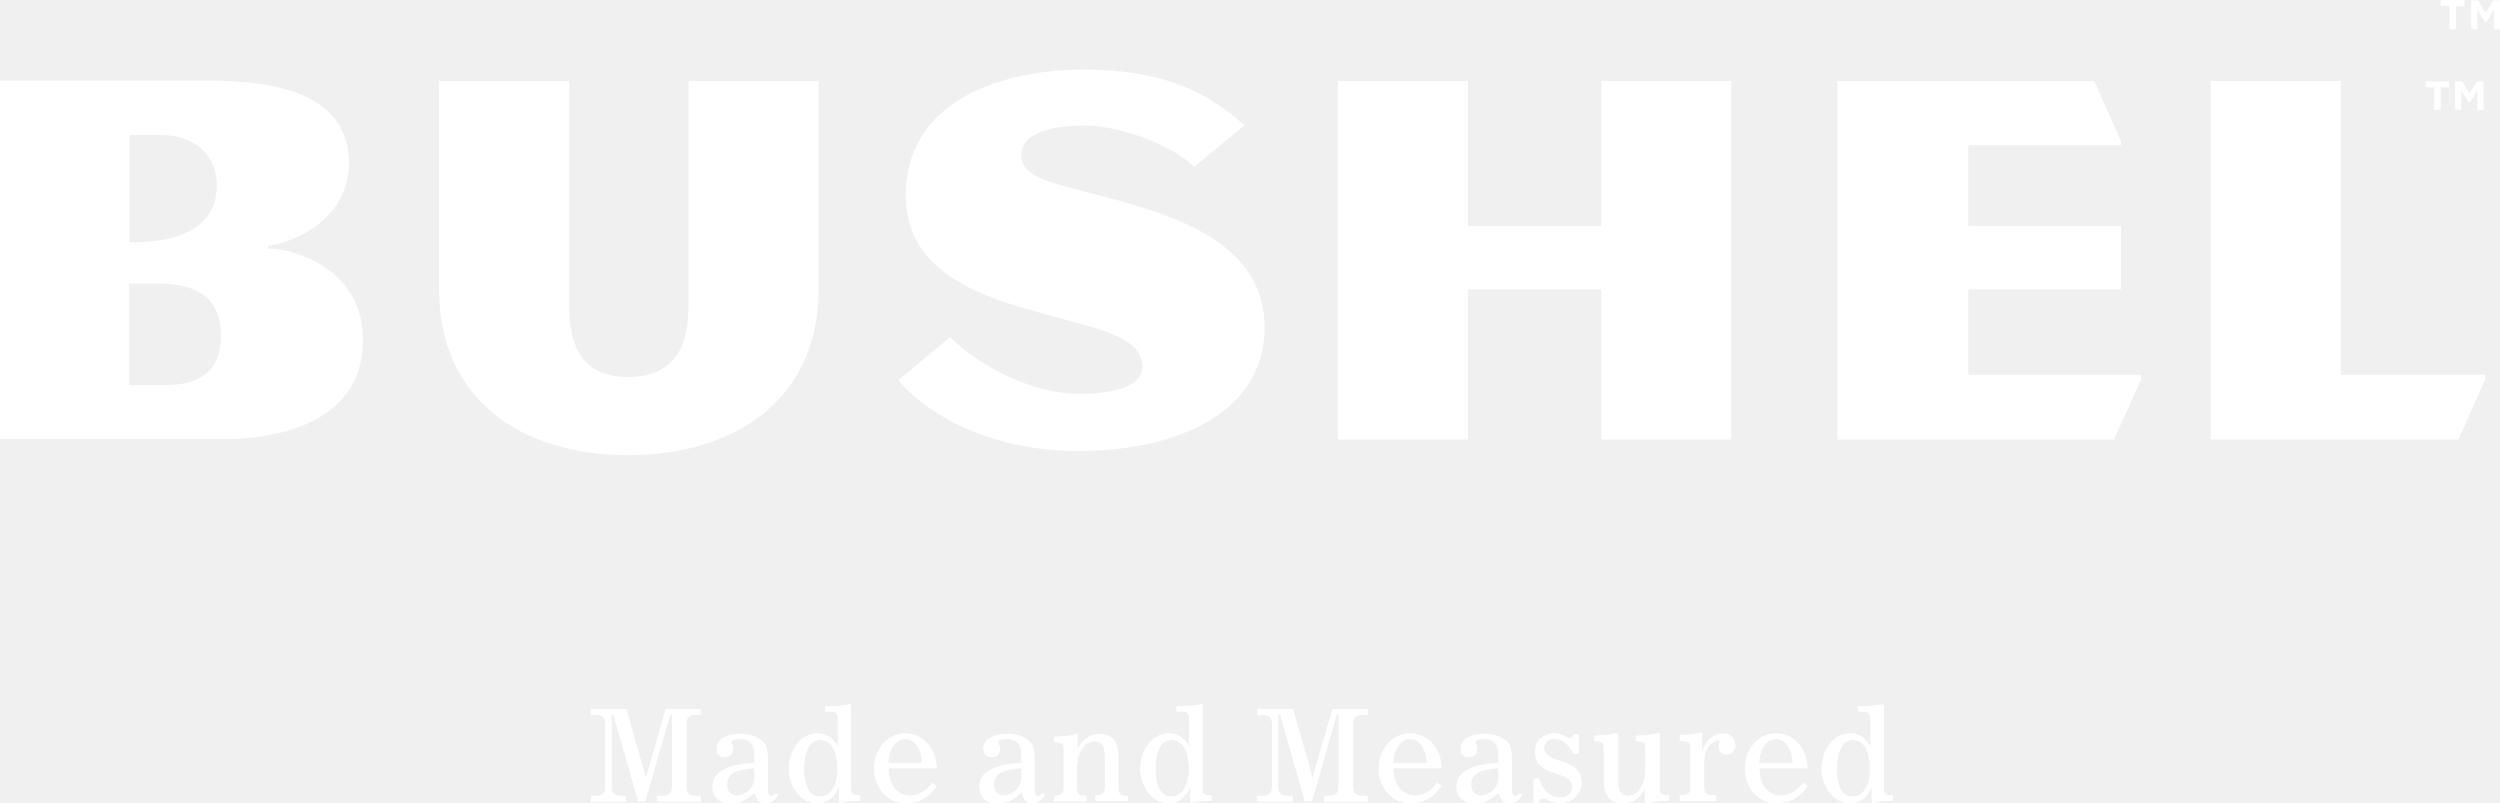
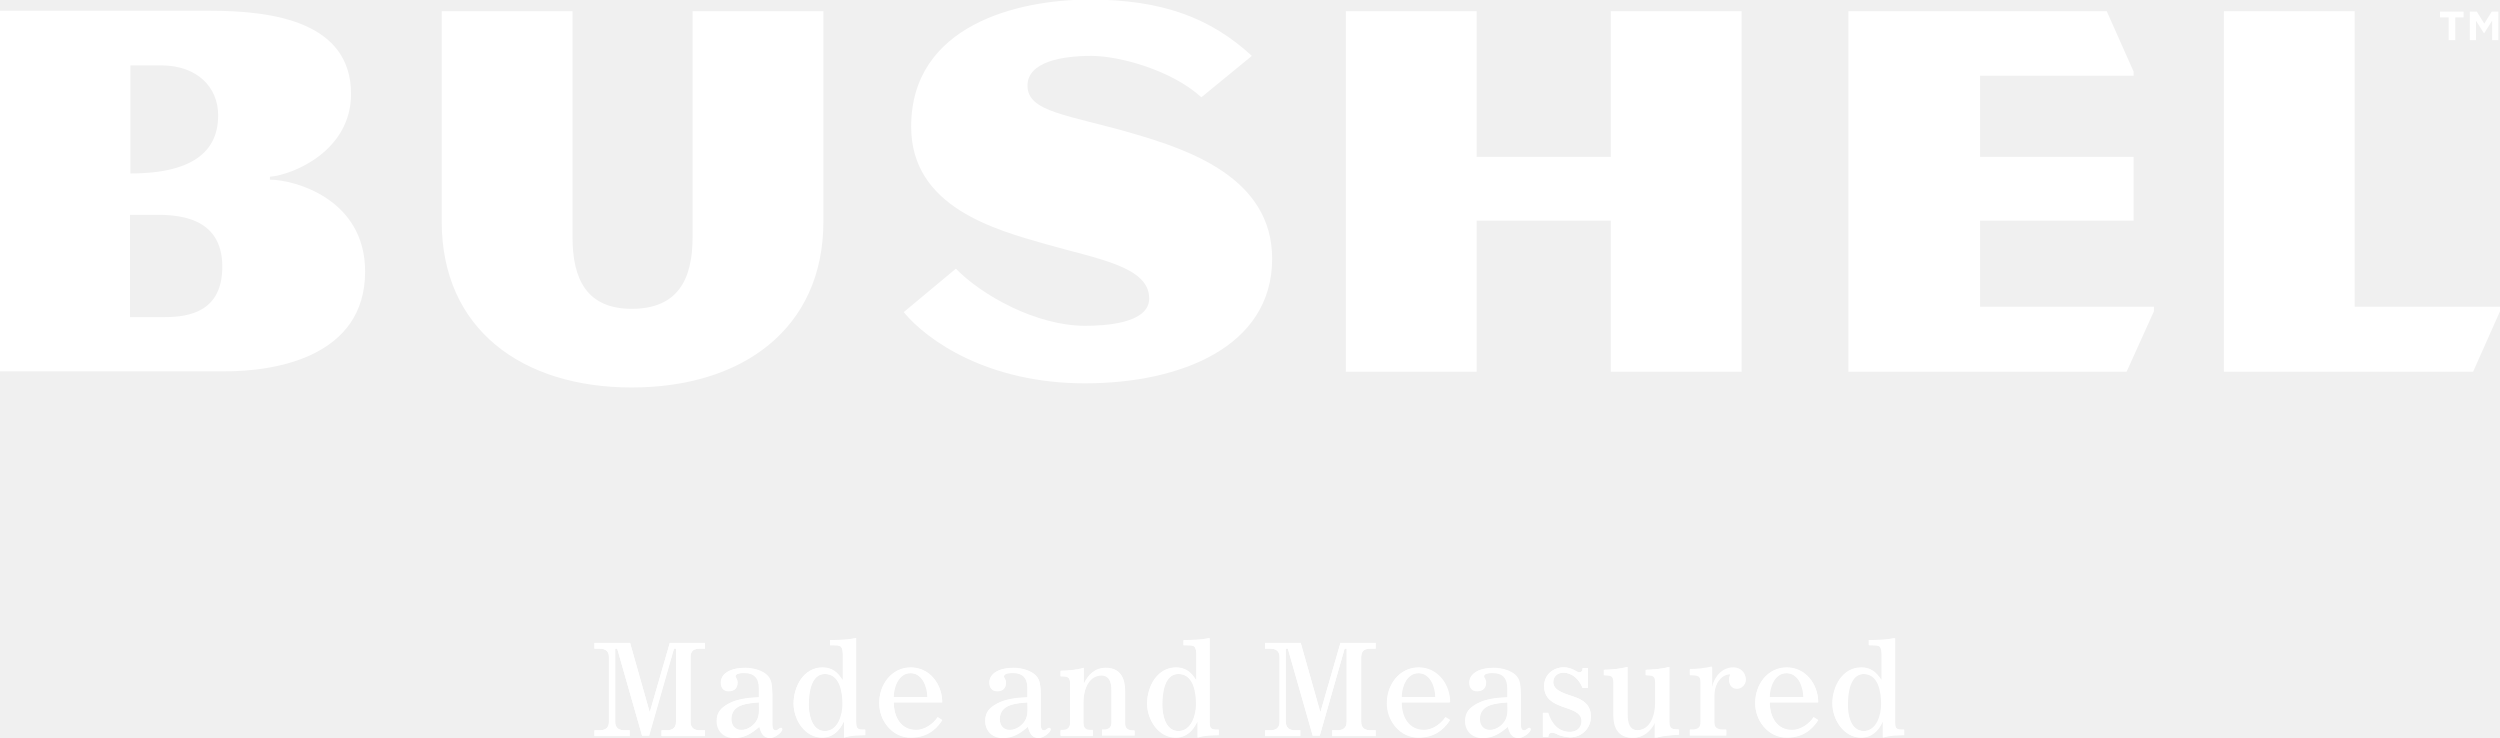
- <svg xmlns="http://www.w3.org/2000/svg" version="1.1" id="Layer_1" x="0px" y="0px" viewBox="4.2 305.4 607.5 195.1" enable-background="new 4.2 305.4 607.5 195.1" xml:space="preserve">
-   <path fill="#FFFFFF" d="M601,306.9h2.1v-1.5h-5.8v1.4h2.1v5.7h1.6V306.9z M610.2,307.8v4.7h1.5v-7H610l-1.8,3l-1.8-3h-1.7v7h1.5  v-4.7l2,3.1h0.1L610.2,307.8z" />
+ <svg xmlns="http://www.w3.org/2000/svg" version="1.1" id="Layer_1" x="0px" y="0px" viewBox="4.2 322.4 603.9 178.2" enable-background="new 4.2 322.4 603.9 178.2" xml:space="preserve">
  <g>
    <g>
      <line fill="#FFFFFF" x1="278.2" y1="500.1" x2="278.2" y2="498.8" />
    </g>
    <g>
      <path fill="#FFFFFF" d="M57.9,386.8c0,10.7-7.7,12.2-13.9,12.2h-8.4v-24.7h5.3C46.5,374.2,57.9,374.4,57.9,386.8 M56.9,350.3    c0,7.8-5,14-21.2,14v-26.1h7.7C51.7,338.3,56.9,343.3,56.9,350.3 M92.4,388c0-17.7-17.3-22.2-23-22.2v-0.7    c5.7-0.5,19.6-6.3,19.6-20c0-17.3-18.6-20.1-33.9-20.1H4.2v87.1h53.9C70.9,412.2,92.4,408.5,92.4,388" />
      <path fill="#FFFFFF" d="M203.1,375.9v-50.8h-31.6v54.6c0,10.1-3.5,17.3-14.7,17.3c-10.9,0-14.3-7.2-14.3-17.3v-54.6h-31.6v50.8    c0,26.1,19.5,40.1,45.9,40.1C183.4,416,203.1,401.9,203.1,375.9" />
      <g>
        <path fill="#FFFFFF" d="M311.5,384.9c0-19.5-20-26.3-33.8-30.3c-15.5-4.5-25.3-5.1-25.3-11.5c0-5.8,8.4-7.2,15.4-7.2     c6.9,0,19.5,3.5,26.6,10l12.2-10c-10-9.2-21.7-13.6-39.2-13.6c-17.4,0-43.1,6.2-43.1,30.7c0,19.5,20.4,24.9,32.6,28.4     c12.6,3.6,24.9,5.4,24.9,13.1c0,6.1-10.9,6.6-15.5,6.6c-11.8,0-25-7.4-31.2-13.8l-12.6,10.5c5.7,6.9,20.4,17.2,43.8,17.2     C289.3,415,311.5,406.2,311.5,384.9" />
      </g>
      <polygon fill="#FFFFFF" points="424.9,412.2 424.9,325.1 393.3,325.1 393.3,360.3 360.9,360.3 360.9,325.1 329.3,325.1     329.3,412.2 360.9,412.2 360.9,375.7 393.3,375.7 393.3,412.2   " />
      <polygon fill="#FFFFFF" points="524.5,397.6 524.5,396.5 482.5,396.5 482.5,375.7 519.6,375.7 519.6,360.3 482.5,360.3     482.5,340.7 519.6,340.7 519.6,339.7 513.1,325.1 450.7,325.1 450.7,412.2 517.9,412.2   " />
      <polygon fill="#FFFFFF" points="541.4,325.1 541.4,412.2 601.6,412.2 608.1,397.6 608.1,396.5 573,396.5 573,325.1   " />
      <path fill="#FFFFFF" d="M597.2,326.6h2.1v-1.4h-5.7v1.4h2.1v5.5h1.6V326.6z M606.2,327.4v4.7h1.5v-6.9h-1.6l-1.8,2.9l-1.8-2.9    h-1.7v6.9h1.5v-4.7l1.9,3h0.1L606.2,327.4z" />
    </g>
    <g>
      <path fill="#FFFFFF" d="M278.3,498.8v1.3" />
    </g>
    <path fill="#FFFFFF" d="M167,479.1h0.5v17.6c0,0.5,0,2.1-2.2,2.1H164v1.4h10.5v-1.4h-1.3c-2.2,0-2.2-1.6-2.2-2.1l0-15.4   c0-2.5,1.7-2.2,3.5-2.2v-1.4H166l-4.8,16.6h-0.1l-4.7-16.6h-8.6v1.4h1.3c2.2,0,2.2,1.6,2.2,2.1v15.5c0,0.5,0,2.1-2.2,2.1h-1.3v1.4   h8.5v-1.4h-1.3c-2.2,0-2.2-1.6-2.2-2.1v-17.6h0.5l6,21h1.7L167,479.1z" />
    <path fill="#FFFFFF" d="M161,500.1h-1.7l-6-21h-0.5v17.6c0,0.5,0,2.1,2.2,2.1h1.3v1.4h-8.5v-1.4h1.3c2.2,0,2.2-1.6,2.2-2.1v-15.5   c0-0.5,0-2.1-2.2-2.1h-1.3v-1.4h8.6l4.7,16.6h0.1l4.8-16.6h8.5v1.4c-1.8,0-3.5-0.3-3.5,2.2l0,15.4c0,0.5,0,2.1,2.2,2.1h1.3v1.4H164   v-1.4h1.3c2.2,0,2.2-1.6,2.2-2.1v-17.6H167L161,500.1z" />
    <path fill="#FFFFFF" d="M178.3,487.3c0,1.2,0.6,2.1,1.9,2.1c1.4,0,2.1-0.8,2.1-2.1c0-0.7-0.5-1.2-0.5-1.4c0-0.9,1.6-0.9,2.2-0.9   c2.3,0,3.5,1.2,3.5,3.7v2.2c-2.6,0.1-5.3,0.4-7.3,1.5c-1.8,1-2.9,2-2.9,4.2c0,2.4,1.7,4.1,4.2,4.1c2.6,0,4.2-1.1,6.1-2.7   c0.4,1.4,0.9,2.7,2.6,2.7c1.1,0,2.9-1.3,2.9-2.1c0-0.1-0.1-0.3-0.3-0.3c-0.5,0-0.7,0.6-1.3,0.6c-0.8,0-0.8-1.1-0.8-1.8v-7   c0-1.3-0.1-2.5-0.4-3.2c-0.8-2.3-4-3.1-6.2-3.1C180.7,483.7,178.3,485.1,178.3,487.3z M187.5,492.1c0,1.4,0.2,2.7-0.4,4.1   c-0.7,1.4-2.3,2.6-3.9,2.6c-1.5,0-2.4-1.1-2.4-2.6C180.8,492.5,184.8,492.3,187.5,492.1z" />
    <path fill="#FFFFFF" d="M184.2,483.7c2.2,0,5.4,0.8,6.2,3.1c0.3,0.7,0.3,1.9,0.4,3.2v7c0,0.6-0.1,1.8,0.8,1.8   c0.5,0,0.8-0.6,1.3-0.6c0.2,0,0.3,0.3,0.3,0.3c0,0.8-1.8,2.1-2.9,2.1c-1.7,0-2.2-1.2-2.6-2.7c-1.9,1.6-3.5,2.7-6.1,2.7   c-2.4,0-4.2-1.7-4.2-4.1c0-2.2,1.1-3.2,2.9-4.2c2.1-1.1,4.7-1.4,7.3-1.5v-2.2c0-2.5-1.2-3.7-3.5-3.7c-0.6,0-2.2,0-2.2,0.9   c0,0.2,0.5,0.7,0.5,1.4c0,1.4-0.7,2.1-2.1,2.1c-1.3,0-1.9-0.8-1.9-2.1C178.3,485.1,180.8,483.7,184.2,483.7z M180.9,496.1   c0,1.5,0.9,2.6,2.4,2.6c1.6,0,3.2-1.1,3.9-2.6c0.6-1.4,0.4-2.7,0.4-4.1C184.8,492.3,180.9,492.5,180.9,496.1z" />
    <path fill="#FFFFFF" d="M211,476.5c-1.1,0.2-2.1,0.4-3.2,0.4c-1,0.1-2.1,0.1-3.1,0.1v1.2c2.1,0.1,3-0.4,3.1,2.1v6.2l-0.1,0.1   c-1.1-1.8-2.5-3-4.8-3c-4.6,0-7,4.7-7,8.7c0,3.8,2.7,8.2,6.9,8.2c2.6,0,4.2-1.6,5.2-3.8h0.1v3.8c0.9-0.3,1.8-0.4,2.6-0.5   c0.8,0,1.7-0.1,2.5-0.1v-1.3c-2.1,0.1-2.2-0.3-2.2-2.3V476.5z M199.5,492.4c0-2.5,0.5-7.2,3.9-7.2c3.7,0,4.3,4.5,4.3,7.3   c0,2.6-1.1,6.5-4.3,6.5C200.3,499,199.5,494.9,199.5,492.4z" />
    <path fill="#FFFFFF" d="M211,496.4c0,2,0.1,2.4,2.2,2.3v1.3c-0.8,0-1.7,0.1-2.5,0.1c-0.9,0.1-1.8,0.2-2.6,0.5v-3.8H208   c-1,2.1-2.6,3.8-5.2,3.8c-4.2,0-6.9-4.3-6.9-8.2c0-4,2.3-8.7,7-8.7c2.3,0,3.6,1.2,4.8,3l0.1-0.1v-6.2c-0.1-2.5-1-2-3.1-2.1v-1.2   c1,0,2.1,0,3.1-0.1c1-0.1,2.1-0.2,3.2-0.4V496.4z M203.5,499c3.2,0,4.3-4,4.3-6.5c0-2.8-0.6-7.3-4.3-7.3c-3.4,0-3.9,4.7-3.9,7.2   C199.5,494.9,200.3,499,203.5,499z" />
    <path fill="#FFFFFF" d="M231.8,492.1c0-4.3-3-8.4-7.6-8.4c-4.6,0-7.6,4.1-7.6,8.5c-0.1,4.1,3,8.4,7.6,8.4c3.7,0,6-1.7,7.6-4.2   l-1.1-0.7c-1.1,1.6-3.1,3.1-5.2,3.1c-3.5,0-5.4-2.9-5.4-6.7H231.8z M220,490.8c0-2.2,1.1-5.8,4.1-5.8c3,0,4.1,3.6,4.1,5.8H220z" />
    <path fill="#FFFFFF" d="M220.1,492c0,3.8,1.9,6.7,5.4,6.7c2,0,4.1-1.4,5.2-3.1l1.1,0.7c-1.6,2.5-4,4.2-7.6,4.2   c-4.7,0-7.7-4.3-7.6-8.4c0-4.4,3-8.5,7.6-8.5c4.6,0,7.6,4.1,7.6,8.4H220.1z M228.3,490.8c0-2.2-1.1-5.8-4.1-5.8   c-3,0-4.1,3.6-4.1,5.8H228.3z" />
    <path fill="#FFFFFF" d="M243.2,487.3c0,1.2,0.6,2.1,1.9,2.1c1.4,0,2.1-0.8,2.1-2.1c0-0.7-0.5-1.2-0.5-1.4c0-0.9,1.6-0.9,2.2-0.9   c2.3,0,3.5,1.2,3.5,3.7v2.2c-2.6,0.1-5.3,0.4-7.3,1.5c-1.8,1-2.9,2-2.9,4.2c0,2.4,1.7,4.1,4.2,4.1c2.6,0,4.2-1.1,6.1-2.7   c0.4,1.4,0.9,2.7,2.6,2.7c1.1,0,2.9-1.3,2.9-2.1c0-0.1-0.1-0.3-0.3-0.3c-0.5,0-0.7,0.6-1.3,0.6c-0.8,0-0.8-1.1-0.8-1.8v-7   c0-1.3-0.1-2.5-0.4-3.2c-0.8-2.3-4-3.1-6.2-3.1C245.6,483.7,243.2,485.1,243.2,487.3z M252.4,492.1c0,1.4,0.2,2.7-0.4,4.1   c-0.7,1.4-2.3,2.6-3.9,2.6c-1.5,0-2.4-1.1-2.4-2.6C245.7,492.5,249.6,492.3,252.4,492.1z" />
    <path fill="#FFFFFF" d="M249,483.7c2.2,0,5.4,0.8,6.2,3.1c0.3,0.7,0.3,1.9,0.4,3.2v7c0,0.6-0.1,1.8,0.8,1.8c0.5,0,0.8-0.6,1.3-0.6   c0.2,0,0.3,0.3,0.3,0.3c0,0.8-1.8,2.1-2.9,2.1c-1.7,0-2.2-1.2-2.6-2.7c-1.9,1.6-3.5,2.7-6.1,2.7c-2.4,0-4.2-1.7-4.2-4.1   c0-2.2,1.1-3.2,2.9-4.2c2.1-1.1,4.7-1.4,7.3-1.5v-2.2c0-2.5-1.2-3.7-3.5-3.7c-0.6,0-2.2,0-2.2,0.9c0,0.2,0.5,0.7,0.5,1.4   c0,1.4-0.7,2.1-2.1,2.1c-1.3,0-1.9-0.8-1.9-2.1C243.2,485.1,245.6,483.7,249,483.7z M245.7,496.1c0,1.5,0.9,2.6,2.4,2.6   c1.6,0,3.2-1.1,3.9-2.6c0.6-1.4,0.4-2.7,0.4-4.1C249.7,492.3,245.7,492.5,245.7,496.1z" />
    <path fill="#FFFFFF" d="M278.2,498.8c-0.6,0-2.3,0.2-2.3-1.8v-7.8c0-3-1.1-5.5-4.6-5.5c-2.6,0-4.2,1.6-5.3,3.8H266v-3.8   c-1.7,0.5-3.8,0.7-5.6,0.7v1.3c1.6,0.1,2.3,0,2.3,1.8v9.4c0,2-1.7,1.8-2.3,1.8v1.3h7.8v-1.3c-0.9,0-2.3,0.2-2.3-1.8v-5   c0-2.7,1.1-6.5,4.4-6.5c2.6,0,2.4,3.4,2.4,4v7.4c0,2-1.7,1.8-2.3,1.8v1.3h7.8" />
    <path fill="#FFFFFF" d="M278.3,500.1h-7.9v-1.3c0.6,0,2.3,0.2,2.3-1.8v-7.4c0-0.6,0.2-4-2.4-4c-3.3,0-4.4,3.8-4.4,6.5v5   c0,2,1.4,1.8,2.3,1.8v1.3h-7.8v-1.3c0.6,0,2.3,0.2,2.3-1.8v-9.5c0-1.8-0.8-1.8-2.3-1.8v-1.3c1.7-0.1,3.9-0.2,5.6-0.7v3.8h0.1   c1-2.2,2.7-3.8,5.3-3.8c3.5,0,4.6,2.5,4.6,5.5v7.8c0,2,1.7,1.8,2.3,1.8" />
    <path fill="#FFFFFF" d="M296.4,476.5c-1.1,0.2-2.1,0.4-3.2,0.4c-1,0.1-2.1,0.1-3.1,0.1v1.2c2.1,0.1,3-0.4,3.1,2.1v6.2l-0.1,0.1   c-1.1-1.8-2.5-3-4.8-3c-4.6,0-7,4.7-7,8.7c0,3.8,2.7,8.2,6.9,8.2c2.6,0,4.2-1.6,5.2-3.8h0.1v3.8c0.9-0.3,1.8-0.4,2.6-0.5   c0.8,0,1.7-0.1,2.5-0.1v-1.3c-2.1,0.1-2.2-0.3-2.2-2.3V476.5z M284.9,492.4c0-2.5,0.5-7.2,3.9-7.2c3.7,0,4.3,4.5,4.3,7.3   c0,2.6-1.1,6.5-4.3,6.5C285.6,499,284.9,494.9,284.9,492.4z" />
    <path fill="#FFFFFF" d="M296.4,496.4c0,2,0.1,2.4,2.2,2.3v1.3c-0.8,0-1.7,0.1-2.5,0.1c-0.9,0.1-1.8,0.2-2.6,0.5v-3.8h-0.1   c-1,2.1-2.6,3.8-5.2,3.8c-4.2,0-6.9-4.3-6.9-8.2c0-4,2.3-8.7,7-8.7c2.3,0,3.6,1.2,4.8,3l0.1-0.1v-6.2c-0.1-2.5-1-2-3.1-2.1v-1.2   c1,0,2.1,0,3.1-0.1c1-0.1,2.1-0.2,3.2-0.4V496.4z M288.9,499c3.2,0,4.3-4,4.3-6.5c0-2.8-0.6-7.3-4.3-7.3c-3.4,0-3.9,4.7-3.9,7.2   C284.9,494.9,285.7,499,288.9,499z" />
    <path fill="#FFFFFF" d="M329,479.1h0.5v17.6c0,0.5,0,2.1-2.2,2.1H326v1.4h10.5v-1.4h-1.3c-2.2,0-2.2-1.6-2.2-2.1l0-15.4   c0-2.5,1.7-2.2,3.5-2.2v-1.4H328l-4.8,16.6h-0.1l-4.7-16.6h-8.6v1.4h1.3c2.2,0,2.2,1.6,2.2,2.1v15.5c0,0.5,0,2.1-2.2,2.1h-1.3v1.4   h8.5v-1.4h-1.3c-2.2,0-2.2-1.6-2.2-2.1v-17.6h0.5l6,21h1.7L329,479.1z" />
    <path fill="#FFFFFF" d="M323,500.1h-1.7l-6-21h-0.5v17.6c0,0.5,0,2.1,2.2,2.1h1.3v1.4h-8.5v-1.4h1.3c2.2,0,2.2-1.6,2.2-2.1v-15.5   c0-0.5,0-2.1-2.2-2.1h-1.3v-1.4h8.6l4.7,16.6h0.1l4.8-16.6h8.5v1.4c-1.8,0-3.5-0.3-3.5,2.2l0,15.4c0,0.5,0,2.1,2.2,2.1h1.3v1.4H326   v-1.4h1.3c2.2,0,2.2-1.6,2.2-2.1v-17.6h-0.5L323,500.1z" />
    <path fill="#FFFFFF" d="M354.4,492.1c0-4.3-3-8.4-7.6-8.4c-4.6,0-7.6,4.1-7.6,8.5c-0.1,4.1,3,8.4,7.6,8.4c3.7,0,6-1.7,7.6-4.2   l-1.1-0.7c-1.1,1.6-3.1,3.1-5.2,3.1c-3.5,0-5.4-2.9-5.4-6.7H354.4z M342.7,490.8c0-2.2,1.1-5.8,4.1-5.8c3,0,4.1,3.6,4.1,5.8H342.7z   " />
    <path fill="#FFFFFF" d="M342.8,492c0,3.8,1.9,6.7,5.4,6.7c2,0,4.1-1.4,5.2-3.1l1.1,0.7c-1.6,2.5-4,4.2-7.6,4.2   c-4.7,0-7.7-4.3-7.6-8.4c0-4.4,3-8.5,7.6-8.5s7.6,4.1,7.6,8.4H342.8z M351,490.8c0-2.2-1.1-5.8-4.1-5.8c-3,0-4.1,3.6-4.1,5.8H351z" />
    <path fill="#FFFFFF" d="M359.1,487.3c0,1.2,0.6,2.1,1.9,2.1c1.4,0,2.1-0.8,2.1-2.1c0-0.7-0.5-1.2-0.5-1.4c0-0.9,1.6-0.9,2.2-0.9   c2.3,0,3.5,1.2,3.5,3.7v2.2c-2.6,0.1-5.3,0.4-7.3,1.5c-1.8,1-2.9,2-2.9,4.2c0,2.4,1.7,4.1,4.2,4.1c2.6,0,4.2-1.1,6.1-2.7   c0.4,1.4,0.9,2.7,2.6,2.7c1.1,0,2.9-1.3,2.9-2.1c0-0.1-0.1-0.3-0.3-0.3c-0.5,0-0.7,0.6-1.3,0.6c-0.8,0-0.8-1.1-0.8-1.8v-7   c0-1.3-0.1-2.5-0.4-3.2c-0.8-2.3-4-3.1-6.2-3.1C361.6,483.7,359.1,485.1,359.1,487.3z M368.3,492.1c0,1.4,0.2,2.7-0.4,4.1   c-0.7,1.4-2.3,2.6-3.9,2.6c-1.5,0-2.4-1.1-2.4-2.6C361.6,492.5,365.6,492.3,368.3,492.1z" />
    <path fill="#FFFFFF" d="M365,483.7c2.2,0,5.4,0.8,6.2,3.1c0.3,0.7,0.3,1.9,0.4,3.2v7c0,0.6-0.1,1.8,0.8,1.8c0.5,0,0.8-0.6,1.3-0.6   c0.2,0,0.3,0.3,0.3,0.3c0,0.8-1.8,2.1-2.9,2.1c-1.7,0-2.2-1.2-2.6-2.7c-1.9,1.6-3.5,2.7-6.1,2.7c-2.4,0-4.2-1.7-4.2-4.1   c0-2.2,1.1-3.2,2.9-4.2c2.1-1.1,4.7-1.4,7.3-1.5v-2.2c0-2.5-1.2-3.7-3.5-3.7c-0.6,0-2.2,0-2.2,0.9c0,0.2,0.5,0.7,0.5,1.4   c0,1.4-0.7,2.1-2.1,2.1c-1.3,0-1.9-0.8-1.9-2.1C359.2,485.1,361.6,483.7,365,483.7z M361.7,496.1c0,1.5,0.9,2.6,2.4,2.6   c1.6,0,3.2-1.1,3.9-2.6c0.6-1.4,0.4-2.7,0.4-4.1C365.6,492.3,361.7,492.5,361.7,496.1z" />
    <path fill="#FFFFFF" d="M376.9,494.6v5.8h1.3c0.1-1.5,1.6-1,2.4-0.5c0.6,0.3,2.2,0.6,2.9,0.6c2.8,0,5-2.2,5-5c0-2.7-1.7-4-4.1-4.8   c-1.6-0.6-5-1.3-5-3.5c0-1.4,1.1-2.3,2.4-2.3c2.3,0,3.9,1.7,4.7,3.7h1.3v-4.8h-1.3c0,0.6-0.2,1-0.9,1c-0.4,0-1.8-1.2-3.6-1.2   c-2.6,0-4.8,1.8-4.8,4.5c0,6.3,9,4.3,9,8.5c0,1.7-1.3,2.6-2.8,2.6c-2.9,0-4.5-2.1-5.3-4.6H376.9z" />
    <path fill="#FFFFFF" d="M378.2,494.6c0.8,2.5,2.4,4.6,5.3,4.6c1.6,0,2.8-1,2.8-2.6c0-4.2-9.1-2.2-9.1-8.5c0-2.7,2.2-4.5,4.8-4.5   c1.8,0,3.2,1.2,3.6,1.2c0.7,0,0.9-0.4,0.9-1h1.3v4.8h-1.3c-0.8-2-2.4-3.7-4.7-3.7c-1.4,0-2.4,0.9-2.4,2.3c0,2.2,3.4,2.9,5,3.5   c2.4,0.8,4.1,2.1,4.1,4.8c0,2.8-2.2,5-5,5c-0.7,0-2.3-0.3-2.9-0.6c-0.8-0.5-2.3-1-2.4,0.5h-1.3v-5.8H378.2z" />
    <path fill="#FFFFFF" d="M404.1,500.6c1.7-0.5,3.8-0.7,5.5-0.7v-1.3c-1.5-0.1-2.3,0-2.3-1.8v-13.3c-1.7,0.5-3.8,0.7-5.6,0.7v1.3   c1.6,0.1,2.3,0,2.3,1.8v5c0,2.7-1.1,6.5-4.4,6.5c-2.6,0-2.4-3.4-2.4-4v-11.3c-1.7,0.5-3.8,0.7-5.6,0.7v1.3c1.6,0.1,2.3,0,2.3,1.8   v7.8c0,3,1.1,5.5,4.6,5.5c2.6,0,4.2-1.6,5.3-3.8h0.1V500.6z" />
    <path fill="#FFFFFF" d="M404.1,496.8L404.1,496.8c-1.1,2.2-2.8,3.8-5.4,3.8c-3.5,0-4.6-2.5-4.6-5.5v-7.8c0-1.8-0.8-1.8-2.3-1.8   v-1.3c1.7-0.1,3.9-0.2,5.6-0.7v11.3c0,0.6-0.2,4,2.4,4c3.3,0,4.4-3.8,4.4-6.5v-5c0-1.8-0.8-1.8-2.3-1.8v-1.3   c1.7-0.1,3.9-0.2,5.6-0.7v13.3c0,1.8,0.8,1.8,2.3,1.8v1.3c-1.7,0.1-3.8,0.2-5.5,0.7V496.8z" />
    <path fill="#FFFFFF" d="M417.7,483.6c-1.8,0.4-3.6,0.6-5.3,0.6v1.3c1.8,0.1,2.6,0,2.6,1.8v9.7c0,2-1.7,1.8-2.6,1.8v1.3h8.8v-1.3   c-1.2,0-2.9,0.2-2.9-1.8v-6.6c0-2.5,1.5-5.1,3.9-5.1c-0.1,0.3-0.3,0.8-0.3,1.4c0,1.1,0.6,2.1,1.9,2.1c1.1,0,2.1-1,2.1-2.1   c0-1.7-1.4-2.9-3-2.9c-2.5,0-4.4,1.9-5,4.6h-0.1V483.6z" />
    <path fill="#FFFFFF" d="M417.8,488.2L417.8,488.2c0.6-2.6,2.6-4.6,5.1-4.6c1.7,0,3,1.2,3,2.9c0,1.1-1,2.1-2.1,2.1   c-1.4,0-1.9-1-1.9-2.1c0-0.6,0.2-1,0.3-1.4c-2.4,0-3.9,2.6-3.9,5.1v6.6c0,2,1.7,1.8,2.9,1.8v1.3h-8.8v-1.3c0.9,0,2.6,0.2,2.6-1.8   v-9.7c0-1.8-0.8-1.8-2.6-1.8v-1.3c1.7,0,3.5-0.2,5.3-0.6V488.2z" />
    <path fill="#FFFFFF" d="M443.4,492.1c0-4.3-3-8.4-7.6-8.4c-4.6,0-7.6,4.1-7.6,8.5c-0.1,4.1,3,8.4,7.6,8.4c3.7,0,6-1.7,7.6-4.2   l-1.1-0.7c-1.1,1.6-3.1,3.1-5.2,3.1c-3.5,0-5.4-2.9-5.4-6.7H443.4z M431.6,490.8c0-2.2,1.1-5.8,4.1-5.8c3,0,4.1,3.6,4.1,5.8H431.6z   " />
    <path fill="#FFFFFF" d="M431.7,492c0,3.8,1.9,6.7,5.4,6.7c2,0,4.1-1.4,5.2-3.1l1.1,0.7c-1.6,2.5-4,4.2-7.6,4.2   c-4.7,0-7.7-4.3-7.6-8.4c0-4.4,3-8.5,7.6-8.5c4.6,0,7.6,4.1,7.6,8.4H431.7z M439.9,490.8c0-2.2-1.1-5.8-4.1-5.8   c-3,0-4.1,3.6-4.1,5.8H439.9z" />
    <path fill="#FFFFFF" d="M461.9,476.5c-1.1,0.2-2.1,0.4-3.2,0.4c-1,0.1-2.1,0.1-3.1,0.1v1.2c2.1,0.1,3-0.4,3.1,2.1v6.2l-0.1,0.1   c-1.1-1.8-2.5-3-4.8-3c-4.6,0-7,4.7-7,8.7c0,3.8,2.7,8.2,6.9,8.2c2.6,0,4.2-1.6,5.2-3.8h0.1v3.8c0.9-0.3,1.8-0.4,2.6-0.5   c0.8,0,1.7-0.1,2.5-0.1v-1.3c-2.1,0.1-2.2-0.3-2.2-2.3V476.5z M450.4,492.4c0-2.5,0.5-7.2,3.9-7.2c3.7,0,4.3,4.5,4.3,7.3   c0,2.6-1.1,6.5-4.3,6.5C451.2,499,450.4,494.9,450.4,492.4z" />
    <path fill="#FFFFFF" d="M462,496.4c0,2,0.1,2.4,2.2,2.3v1.3c-0.8,0-1.7,0.1-2.5,0.1c-0.9,0.1-1.8,0.2-2.6,0.5v-3.8H459   c-1,2.1-2.6,3.8-5.2,3.8c-4.2,0-6.9-4.3-6.9-8.2c0-4,2.3-8.7,7-8.7c2.3,0,3.6,1.2,4.8,3l0.1-0.1v-6.2c-0.1-2.5-1-2-3.1-2.1v-1.2   c1,0,2.1,0,3.1-0.1c1-0.1,2.1-0.2,3.2-0.4V496.4z M454.5,499c3.2,0,4.3-4,4.3-6.5c0-2.8-0.6-7.3-4.3-7.3c-3.4,0-3.9,4.7-3.9,7.2   C450.5,494.9,451.2,499,454.5,499z" />
  </g>
</svg>
